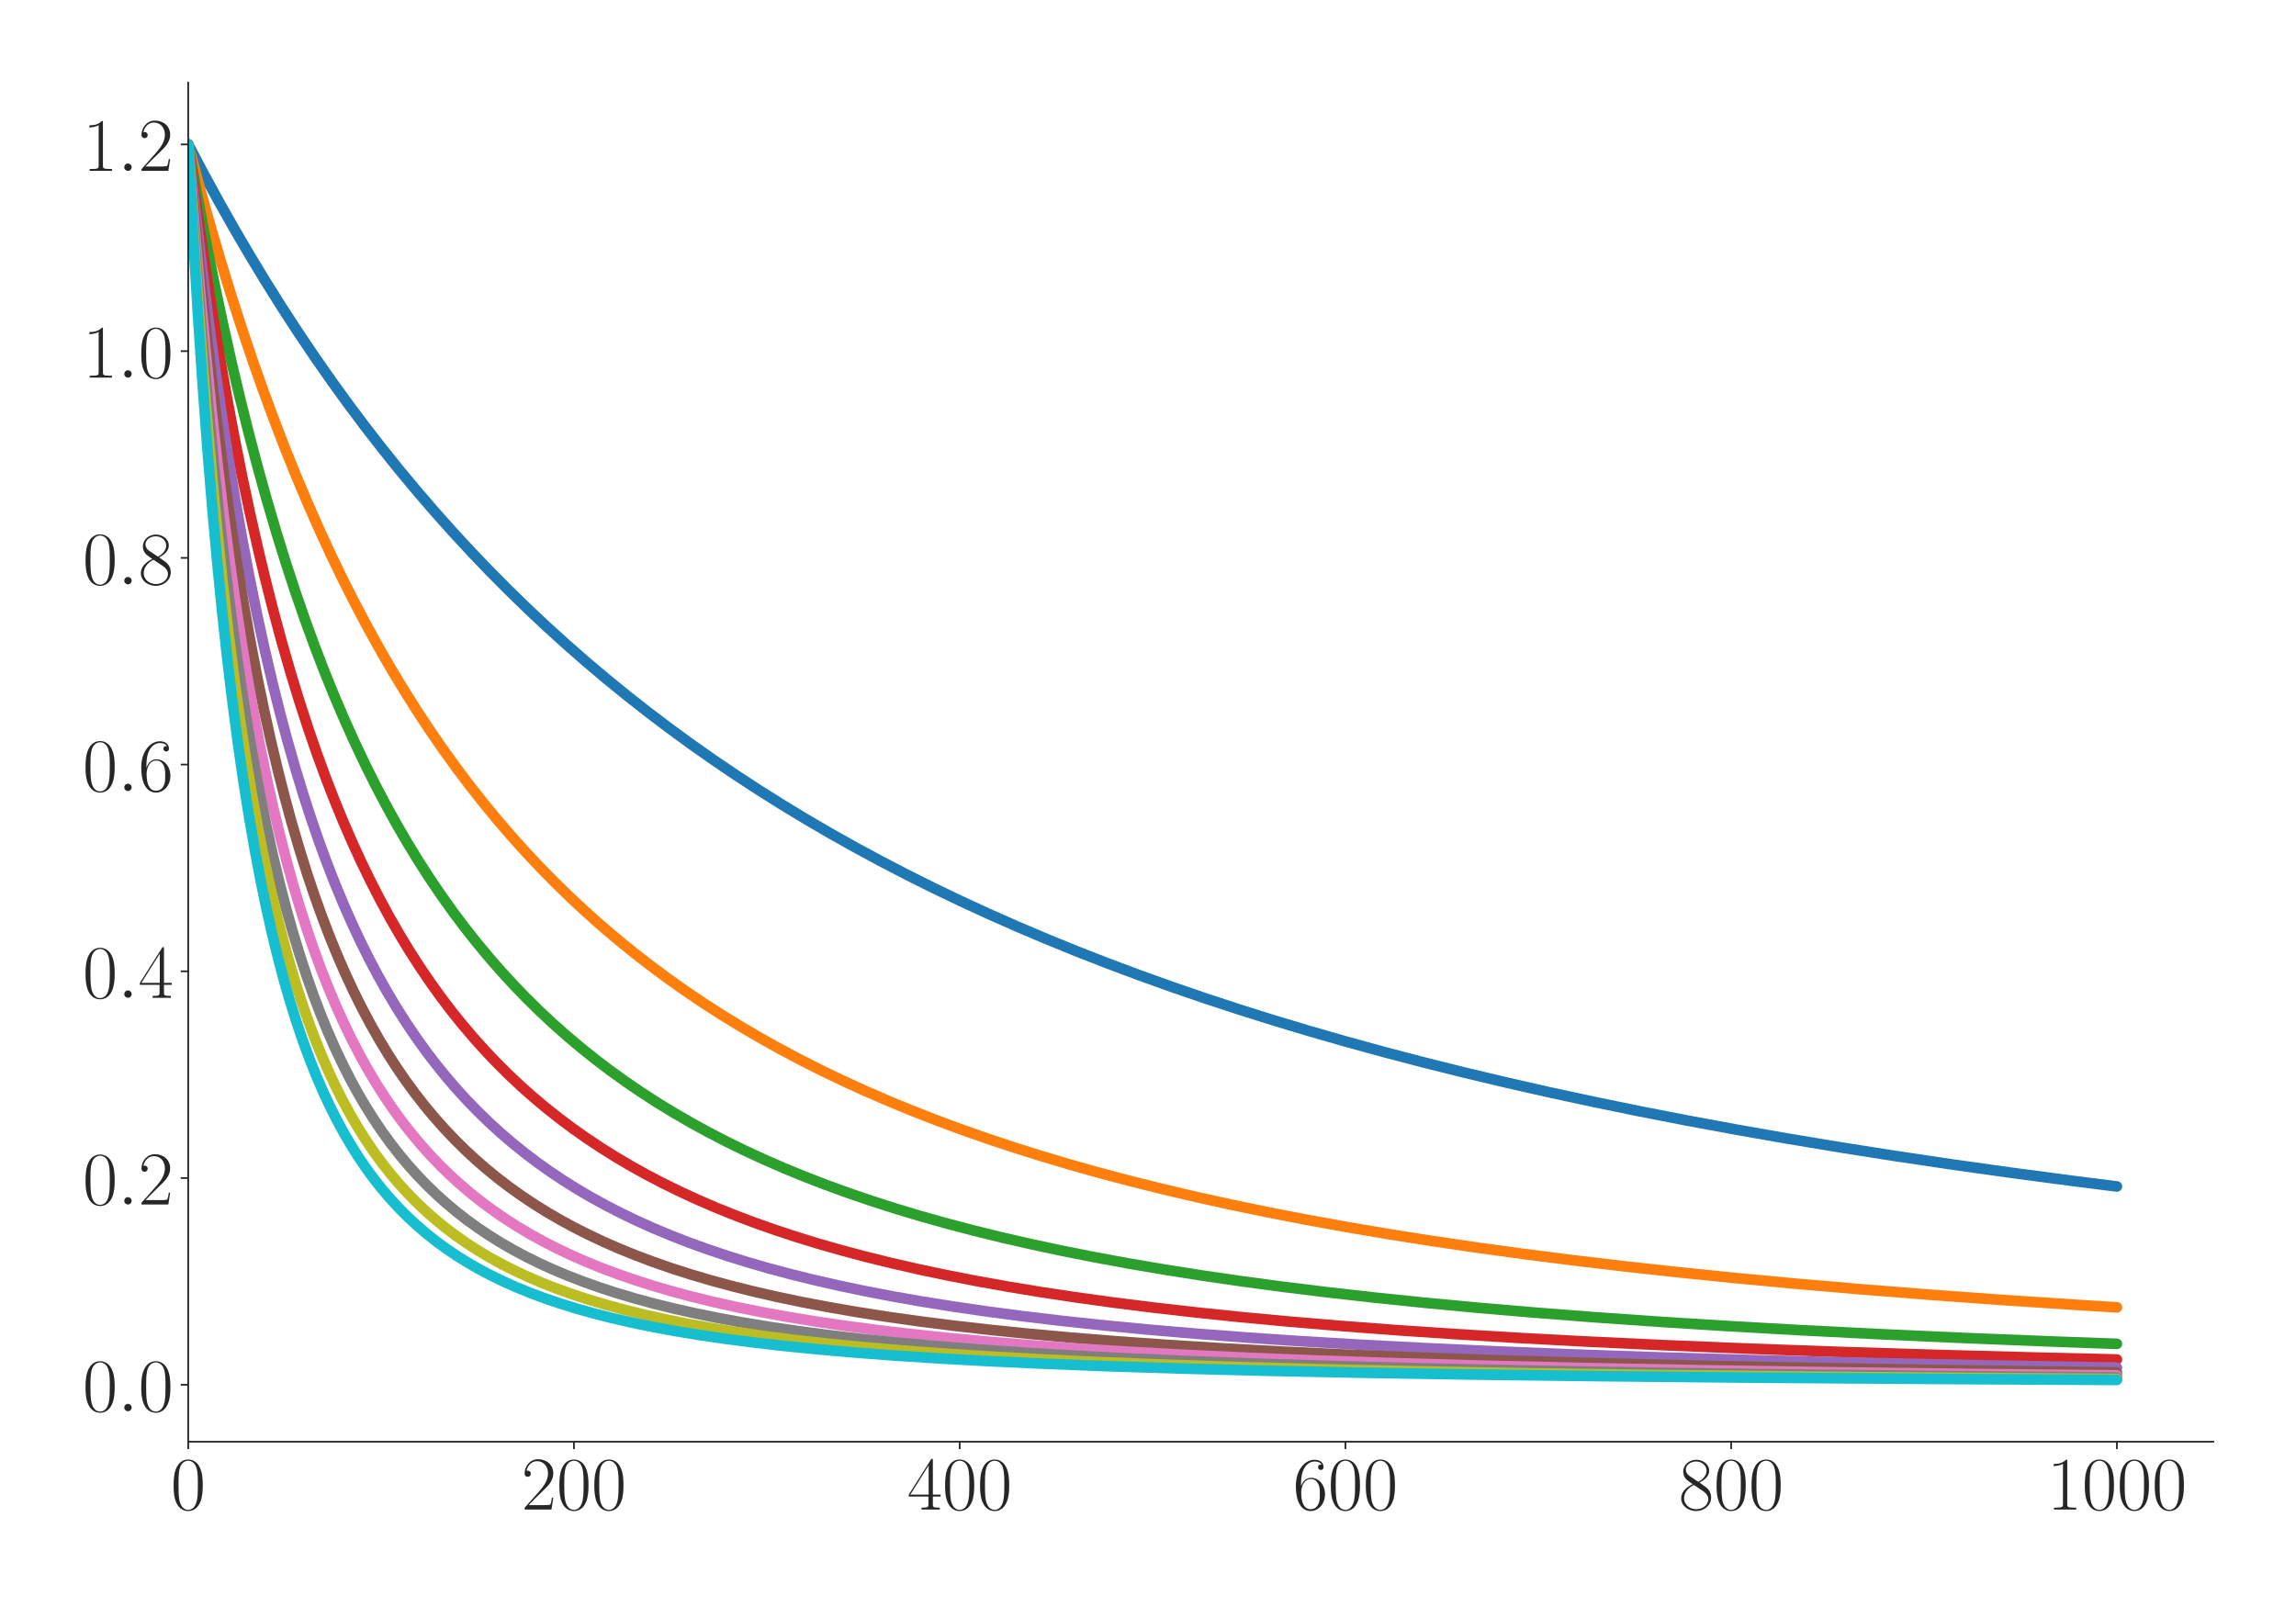
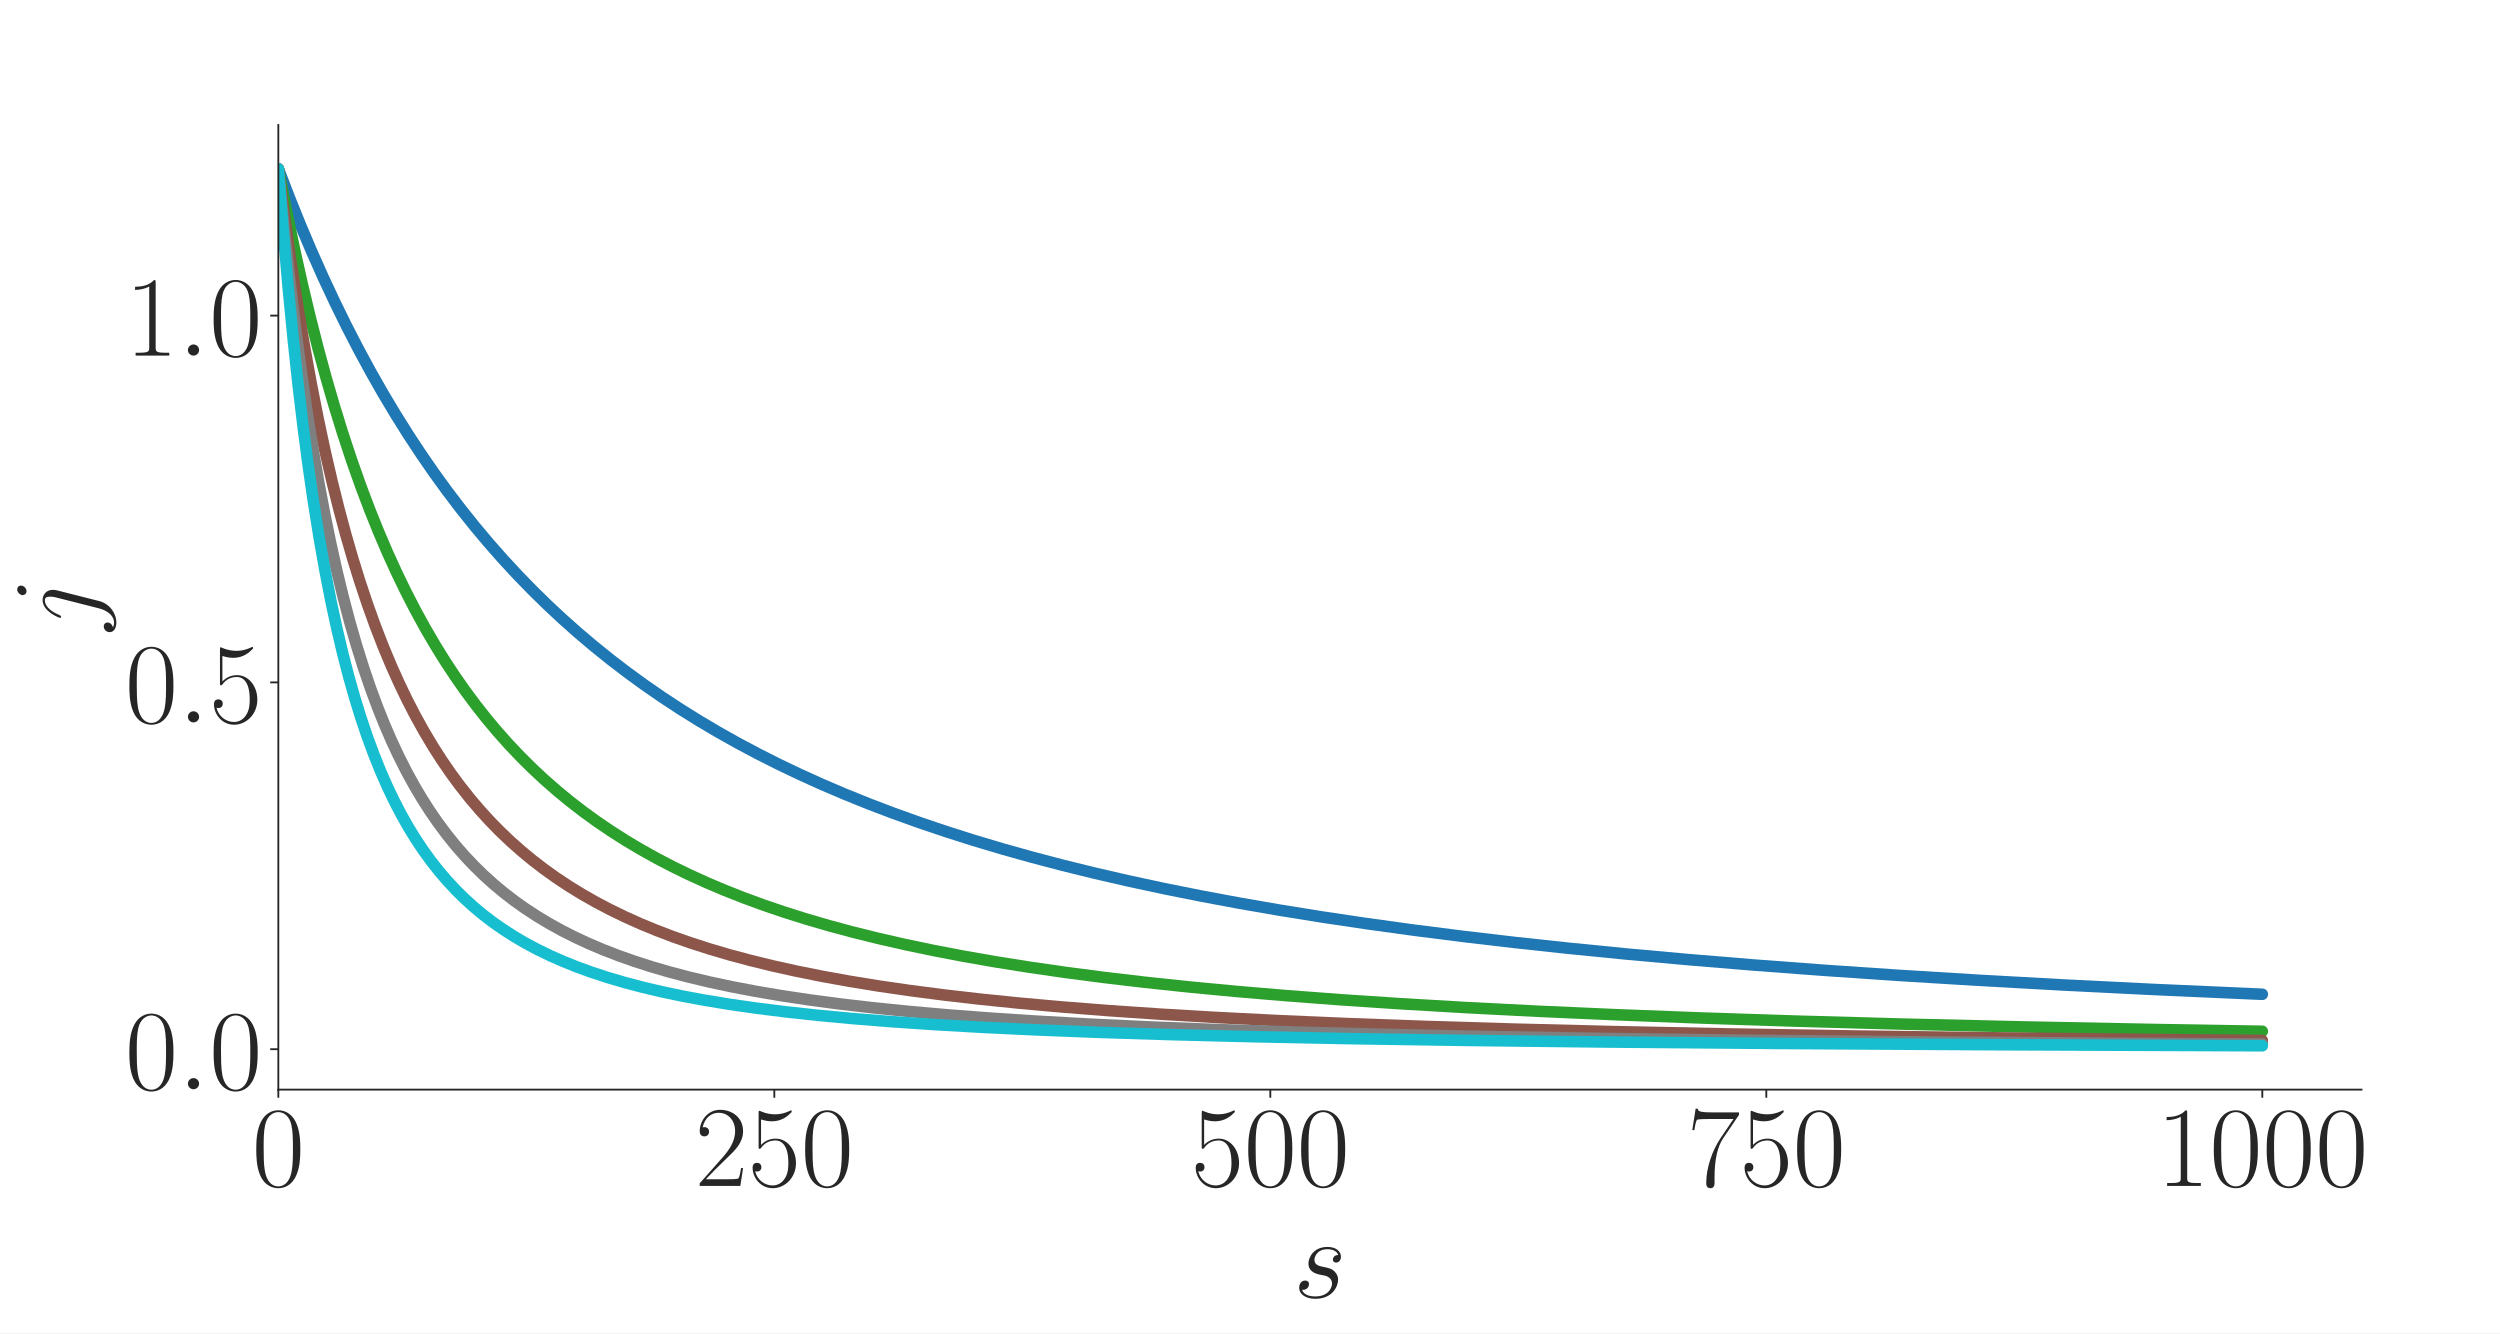
- <svg xmlns="http://www.w3.org/2000/svg" xmlns:xlink="http://www.w3.org/1999/xlink" width="1080pt" height="756pt" viewBox="0 0 1080 756" version="1.1">
+ <svg xmlns="http://www.w3.org/2000/svg" xmlns:xlink="http://www.w3.org/1999/xlink" width="1080pt" height="576pt" viewBox="0 0 1080 576" version="1.1">
  <defs>
    <style type="text/css">*{stroke-linejoin: round; stroke-linecap: butt}</style>
  </defs>
  <g id="figure_1">
    <g id="patch_1">
-       <path d="M 0 756  L 1080 756  L 1080 0  L 0 0  z " style="fill: #ffffff" />
+       <path d="M 0 576  L 1080 576  L 1080 0  L 0 0  z " style="fill: #ffffff" />
    </g>
    <g id="axes_1">
      <g id="patch_2">
-         <path d="M 88.532 678.237  L 1041.12 678.237  L 1041.12 38.88  L 88.532 38.88  z " style="fill: #ffffff" />
+         <path d="M 120.239 470.718  L 1020.167 470.718  L 1020.167 54  L 120.239 54  z " style="fill: #ffffff" />
      </g>
      <g id="matplotlib.axis_1">
        <g id="xtick_1">
          <g id="line2d_1">
            <defs>
-               <path id="m863a21daf6" d="M 0 0  L 0 3.5  " style="stroke: #262626; stroke-width: 0.8" />
+               <path id="m6eb2075831" d="M 0 0  L 0 3.5  " style="stroke: #262626; stroke-width: 0.8" />
            </defs>
            <g>
-               <use xlink:href="#m863a21daf6" x="88.532" y="678.237" style="fill: #262626; stroke: #262626; stroke-width: 0.8" />
+               <use xlink:href="#m6eb2075831" x="120.239" y="470.718" style="fill: #262626; stroke: #262626; stroke-width: 0.8" />
            </g>
          </g>
          <g id="text_1">
-             <g style="fill: #262626" transform="translate(80.30784 710.1439) scale(0.36 -0.36)">
+             <g style="fill: #262626" transform="translate(108.8164 512.3109) scale(0.5 -0.5)">
              <defs>
                <path id="CMR17-30" d="M 2688 2025  C 2688 2416 2682 3080 2413 3591  C 2176 4039 1798 4198 1466 4198  C 1158 4198 768 4058 525 3597  C 269 3118 243 2524 243 2025  C 243 1661 250 1106 448 619  C 723 -39 1216 -128 1466 -128  C 1760 -128 2208 -7 2470 600  C 2662 1042 2688 1559 2688 2025  z M 1466 -26  C 1056 -26 813 325 723 812  C 653 1188 653 1738 653 2096  C 653 2588 653 2997 736 3387  C 858 3929 1216 4096 1466 4096  C 1728 4096 2067 3923 2189 3400  C 2272 3036 2278 2607 2278 2096  C 2278 1680 2278 1169 2202 792  C 2067 95 1690 -26 1466 -26  z " transform="scale(0.015625)" />
              </defs>
              <use xlink:href="#CMR17-30" transform="scale(0.996264)" />
            </g>
          </g>
        </g>
        <g id="xtick_2">
          <g id="line2d_2">
            <g>
-               <use xlink:href="#m863a21daf6" x="269.977" y="678.237" style="fill: #262626; stroke: #262626; stroke-width: 0.8" />
+               <use xlink:href="#m6eb2075831" x="334.508" y="470.718" style="fill: #262626; stroke: #262626; stroke-width: 0.8" />
            </g>
          </g>
          <g id="text_2">
-             <g style="fill: #262626" transform="translate(245.3046 710.1439) scale(0.36 -0.36)">
+             <g style="fill: #262626" transform="translate(300.2397 512.3109) scale(0.5 -0.5)">
              <defs>
                <path id="CMR17-32" d="M 2669 989  L 2554 989  C 2490 536 2438 459 2413 420  C 2381 369 1920 369 1830 369  L 602 369  C 832 619 1280 1072 1824 1597  C 2214 1967 2669 2402 2669 3035  C 2669 3790 2067 4224 1395 4224  C 691 4224 262 3604 262 3030  C 262 2780 448 2748 525 2748  C 589 2748 781 2787 781 3010  C 781 3207 614 3264 525 3264  C 486 3264 448 3258 422 3245  C 544 3790 915 4058 1306 4058  C 1862 4058 2227 3617 2227 3035  C 2227 2479 1901 2000 1536 1584  L 262 146  L 262 0  L 2515 0  L 2669 989  z " transform="scale(0.015625)" />
+                 <path id="CMR17-35" d="M 730 3692  C 794 3666 1056 3584 1325 3584  C 1920 3584 2246 3911 2432 4100  C 2432 4157 2432 4192 2394 4192  C 2387 4192 2374 4192 2323 4163  C 2099 4058 1837 3973 1517 3973  C 1325 3973 1037 3999 723 4139  C 653 4171 640 4171 634 4171  C 602 4171 595 4164 595 4037  L 595 2203  C 595 2089 595 2057 659 2057  C 691 2057 704 2070 736 2114  C 941 2401 1222 2522 1542 2522  C 1766 2522 2246 2382 2246 1289  C 2246 1085 2246 715 2054 421  C 1894 159 1645 25 1370 25  C 947 25 518 320 403 814  C 429 807 480 795 506 795  C 589 795 749 840 749 1038  C 749 1210 627 1280 506 1280  C 358 1280 262 1190 262 1011  C 262 454 704 -128 1382 -128  C 2042 -128 2669 440 2669 1264  C 2669 2030 2170 2624 1549 2624  C 1222 2624 947 2503 730 2274  L 730 3692  z " transform="scale(0.015625)" />
              </defs>
              <use xlink:href="#CMR17-32" transform="scale(0.996264)" />
-               <use xlink:href="#CMR17-30" transform="translate(45.69048 0) scale(0.996264)" />
+               <use xlink:href="#CMR17-35" transform="translate(45.69048 0) scale(0.996264)" />
              <use xlink:href="#CMR17-30" transform="translate(91.38095 0) scale(0.996264)" />
            </g>
          </g>
        </g>
        <g id="xtick_3">
          <g id="line2d_3">
            <g>
-               <use xlink:href="#m863a21daf6" x="451.423" y="678.237" style="fill: #262626; stroke: #262626; stroke-width: 0.8" />
+               <use xlink:href="#m6eb2075831" x="548.776" y="470.718" style="fill: #262626; stroke: #262626; stroke-width: 0.8" />
            </g>
          </g>
          <g id="text_3">
-             <g style="fill: #262626" transform="translate(426.7499 710.1439) scale(0.36 -0.36)">
-               <defs>
-                 <path id="CMR17-34" d="M 2150 4122  C 2150 4256 2144 4256 2029 4256  L 128 1254  L 128 1088  L 1779 1088  L 1779 457  C 1779 224 1766 160 1318 160  L 1197 160  L 1197 0  C 1402 0 1747 0 1965 0  C 2182 0 2528 0 2733 0  L 2733 160  L 2611 160  C 2163 160 2150 224 2150 457  L 2150 1088  L 2803 1088  L 2803 1254  L 2150 1254  L 2150 4122  z M 1798 3703  L 1798 1254  L 256 1254  L 1798 3703  z " transform="scale(0.015625)" />
-               </defs>
-               <use xlink:href="#CMR17-34" transform="scale(0.996264)" />
+             <g style="fill: #262626" transform="translate(514.5082 512.3109) scale(0.5 -0.5)">
+               <use xlink:href="#CMR17-35" transform="scale(0.996264)" />
              <use xlink:href="#CMR17-30" transform="translate(45.69048 0) scale(0.996264)" />
              <use xlink:href="#CMR17-30" transform="translate(91.38095 0) scale(0.996264)" />
            </g>
          </g>
        </g>
        <g id="xtick_4">
          <g id="line2d_4">
            <g>
-               <use xlink:href="#m863a21daf6" x="632.868" y="678.237" style="fill: #262626; stroke: #262626; stroke-width: 0.8" />
+               <use xlink:href="#m6eb2075831" x="763.044" y="470.718" style="fill: #262626; stroke: #262626; stroke-width: 0.8" />
            </g>
          </g>
          <g id="text_4">
-             <g style="fill: #262626" transform="translate(608.1952 710.1439) scale(0.36 -0.36)">
+             <g style="fill: #262626" transform="translate(728.7766 512.3109) scale(0.5 -0.5)">
              <defs>
-                 <path id="CMR17-36" d="M 678 2176  C 678 3690 1395 4032 1811 4032  C 1946 4032 2272 4009 2400 3776  C 2298 3776 2106 3776 2106 3553  C 2106 3381 2246 3323 2336 3323  C 2394 3323 2566 3348 2566 3560  C 2566 3954 2246 4179 1805 4179  C 1043 4179 243 3390 243 1984  C 243 253 966 -128 1478 -128  C 2099 -128 2688 427 2688 1283  C 2688 2081 2170 2662 1517 2662  C 1126 2662 838 2407 678 1960  L 678 2176  z M 1478 25  C 691 25 691 1200 691 1436  C 691 1896 909 2560 1504 2560  C 1613 2560 1926 2560 2138 2120  C 2253 1870 2253 1609 2253 1289  C 2253 944 2253 690 2118 434  C 1978 171 1773 25 1478 25  z " transform="scale(0.015625)" />
+                 <path id="CMR17-37" d="M 2886 3941  L 2886 4081  L 1382 4081  C 634 4081 621 4165 595 4288  L 480 4288  L 294 3094  L 410 3094  C 429 3215 474 3540 550 3661  C 589 3712 1062 3712 1171 3712  L 2579 3712  L 1869 2661  C 1395 1954 1069 999 1069 165  C 1069 89 1069 -128 1299 -128  C 1530 -128 1530 89 1530 171  L 1530 465  C 1530 1508 1709 2196 2003 2636  L 2886 3941  z " transform="scale(0.015625)" />
              </defs>
-               <use xlink:href="#CMR17-36" transform="scale(0.996264)" />
-               <use xlink:href="#CMR17-30" transform="translate(45.69048 0) scale(0.996264)" />
+               <use xlink:href="#CMR17-37" transform="scale(0.996264)" />
+               <use xlink:href="#CMR17-35" transform="translate(45.69048 0) scale(0.996264)" />
              <use xlink:href="#CMR17-30" transform="translate(91.38095 0) scale(0.996264)" />
            </g>
          </g>
        </g>
        <g id="xtick_5">
          <g id="line2d_5">
            <g>
-               <use xlink:href="#m863a21daf6" x="814.313" y="678.237" style="fill: #262626; stroke: #262626; stroke-width: 0.8" />
+               <use xlink:href="#m6eb2075831" x="977.313" y="470.718" style="fill: #262626; stroke: #262626; stroke-width: 0.8" />
            </g>
          </g>
          <g id="text_5">
-             <g style="fill: #262626" transform="translate(789.6405 710.1439) scale(0.36 -0.36)">
-               <defs>
-                 <path id="CMR17-38" d="M 1741 2264  C 2144 2467 2554 2773 2554 3263  C 2554 3841 1990 4179 1472 4179  C 890 4179 378 3759 378 3180  C 378 3021 416 2747 666 2505  C 730 2442 998 2251 1171 2130  C 883 1983 211 1634 211 934  C 211 279 838 -128 1459 -128  C 2144 -128 2720 362 2720 1010  C 2720 1590 2330 1857 2074 2029  L 1741 2264  z M 902 2822  C 851 2854 595 3051 595 3351  C 595 3739 998 4032 1459 4032  C 1965 4032 2336 3676 2336 3262  C 2336 2669 1670 2331 1638 2331  C 1632 2331 1626 2331 1574 2370  L 902 2822  z M 2080 1519  C 2176 1449 2483 1240 2483 851  C 2483 381 2010 25 1472 25  C 890 25 448 438 448 940  C 448 1443 838 1862 1280 2060  L 2080 1519  z " transform="scale(0.015625)" />
-               </defs>
-               <use xlink:href="#CMR17-38" transform="scale(0.996264)" />
-               <use xlink:href="#CMR17-30" transform="translate(45.69048 0) scale(0.996264)" />
-               <use xlink:href="#CMR17-30" transform="translate(91.38095 0) scale(0.996264)" />
-             </g>
-           </g>
-         </g>
-         <g id="xtick_6">
-           <g id="line2d_6">
-             <g>
-               <use xlink:href="#m863a21daf6" x="995.759" y="678.237" style="fill: #262626; stroke: #262626; stroke-width: 0.8" />
-             </g>
-           </g>
-           <g id="text_6">
-             <g style="fill: #262626" transform="translate(962.8615 710.1439) scale(0.36 -0.36)">
+             <g style="fill: #262626" transform="translate(931.6225 512.3109) scale(0.5 -0.5)">
              <defs>
                <path id="CMR17-31" d="M 1702 4058  C 1702 4192 1696 4192 1606 4192  C 1357 3916 979 3827 621 3827  C 602 3827 570 3827 563 3808  C 557 3795 557 3782 557 3648  C 755 3648 1088 3686 1344 3839  L 1344 461  C 1344 236 1331 160 781 160  L 589 160  L 589 0  C 896 0 1216 0 1523 0  C 1830 0 2150 0 2458 0  L 2458 160  L 2266 160  C 1715 160 1702 230 1702 458  L 1702 4058  z " transform="scale(0.015625)" />
              </defs>
              <use xlink:href="#CMR17-31" transform="scale(0.996264)" />
              <use xlink:href="#CMR17-30" transform="translate(45.69048 0) scale(0.996264)" />
              <use xlink:href="#CMR17-30" transform="translate(91.38095 0) scale(0.996264)" />
              <use xlink:href="#CMR17-30" transform="translate(137.0714 0) scale(0.996264)" />
            </g>
          </g>
        </g>
+         <g id="text_6">
+           <g style="fill: #262626" transform="translate(558.7154 560.5925) scale(0.5 -0.5)">
+             <defs>
+               <path id="CMMI12-73" d="M 1459 1280  C 1568 1261 1741 1223 1779 1216  C 1862 1192 2150 1090 2150 783  C 2150 586 1971 70 1229 70  C 1094 70 614 70 486 436  C 742 404 870 603 870 745  C 870 880 781 950 653 950  C 512 950 326 841 326 552  C 326 173 710 -64 1222 -64  C 2195 -64 2483 651 2483 984  C 2483 1079 2483 1258 2278 1462  C 2118 1616 1965 1648 1619 1718  C 1446 1756 1171 1814 1171 2101  C 1171 2229 1286 2689 1894 2689  C 2163 2689 2426 2589 2490 2368  C 2208 2368 2195 2125 2195 2119  C 2195 1984 2317 1946 2374 1946  C 2464 1946 2643 2015 2643 2281  C 2643 2545 2400 2816 1901 2816  C 1062 2816 838 2160 838 1899  C 838 1414 1312 1312 1459 1280  z " transform="scale(0.015625)" />
+             </defs>
+             <use xlink:href="#CMMI12-73" transform="scale(0.996264)" />
+           </g>
+         </g>
      </g>
      <g id="matplotlib.axis_2">
        <g id="ytick_1">
-           <g id="line2d_7">
+           <g id="line2d_6">
            <defs>
-               <path id="m966cec9e26" d="M 0 0  L -3.5 0  " style="stroke: #262626; stroke-width: 0.8" />
+               <path id="mc25efc13a9" d="M 0 0  L -3.5 0  " style="stroke: #262626; stroke-width: 0.8" />
            </defs>
            <g>
-               <use xlink:href="#m966cec9e26" x="88.532" y="651.446" style="fill: #262626; stroke: #262626; stroke-width: 0.8" />
+               <use xlink:href="#mc25efc13a9" x="120.239" y="453.256" style="fill: #262626; stroke: #262626; stroke-width: 0.8" />
            </g>
          </g>
          <g id="text_7">
-             <g style="fill: #262626" transform="translate(38.88 663.8993) scale(0.36 -0.36)">
+             <g style="fill: #262626" transform="translate(54 470.5527) scale(0.5 -0.5)">
              <defs>
                <path id="CMMI12-3a" d="M 1178 307  C 1178 492 1024 619 870 619  C 685 619 557 466 557 313  C 557 128 710 0 864 0  C 1050 0 1178 153 1178 307  z " transform="scale(0.015625)" />
              </defs>
              <use xlink:href="#CMR17-30" transform="scale(0.996264)" />
              <use xlink:href="#CMMI12-3a" transform="translate(45.69048 0) scale(0.996264)" />
              <use xlink:href="#CMR17-30" transform="translate(72.78765 0) scale(0.996264)" />
            </g>
          </g>
        </g>
        <g id="ytick_2">
-           <g id="line2d_8">
+           <g id="line2d_7">
            <g>
-               <use xlink:href="#m966cec9e26" x="88.532" y="554.195" style="fill: #262626; stroke: #262626; stroke-width: 0.8" />
+               <use xlink:href="#mc25efc13a9" x="120.239" y="294.792" style="fill: #262626; stroke: #262626; stroke-width: 0.8" />
            </g>
          </g>
          <g id="text_8">
-             <g style="fill: #262626" transform="translate(38.88 566.6486) scale(0.36 -0.36)">
+             <g style="fill: #262626" transform="translate(54 312.0883) scale(0.5 -0.5)">
              <use xlink:href="#CMR17-30" transform="scale(0.996264)" />
              <use xlink:href="#CMMI12-3a" transform="translate(45.69048 0) scale(0.996264)" />
-               <use xlink:href="#CMR17-32" transform="translate(72.78765 0) scale(0.996264)" />
+               <use xlink:href="#CMR17-35" transform="translate(72.78765 0) scale(0.996264)" />
            </g>
          </g>
        </g>
        <g id="ytick_3">
-           <g id="line2d_9">
+           <g id="line2d_8">
            <g>
-               <use xlink:href="#m966cec9e26" x="88.532" y="456.945" style="fill: #262626; stroke: #262626; stroke-width: 0.8" />
+               <use xlink:href="#mc25efc13a9" x="120.239" y="136.328" style="fill: #262626; stroke: #262626; stroke-width: 0.8" />
            </g>
          </g>
          <g id="text_9">
-             <g style="fill: #262626" transform="translate(38.88 469.3979) scale(0.36 -0.36)">
-               <use xlink:href="#CMR17-30" transform="scale(0.996264)" />
-               <use xlink:href="#CMMI12-3a" transform="translate(45.69048 0) scale(0.996264)" />
-               <use xlink:href="#CMR17-34" transform="translate(72.78765 0) scale(0.996264)" />
-             </g>
-           </g>
-         </g>
-         <g id="ytick_4">
-           <g id="line2d_10">
-             <g>
-               <use xlink:href="#m966cec9e26" x="88.532" y="359.694" style="fill: #262626; stroke: #262626; stroke-width: 0.8" />
-             </g>
-           </g>
-           <g id="text_10">
-             <g style="fill: #262626" transform="translate(38.88 372.1471) scale(0.36 -0.36)">
-               <use xlink:href="#CMR17-30" transform="scale(0.996264)" />
-               <use xlink:href="#CMMI12-3a" transform="translate(45.69048 0) scale(0.996264)" />
-               <use xlink:href="#CMR17-36" transform="translate(72.78765 0) scale(0.996264)" />
-             </g>
-           </g>
-         </g>
-         <g id="ytick_5">
-           <g id="line2d_11">
-             <g>
-               <use xlink:href="#m966cec9e26" x="88.532" y="262.443" style="fill: #262626; stroke: #262626; stroke-width: 0.8" />
-             </g>
-           </g>
-           <g id="text_11">
-             <g style="fill: #262626" transform="translate(38.88 274.8964) scale(0.36 -0.36)">
-               <use xlink:href="#CMR17-30" transform="scale(0.996264)" />
-               <use xlink:href="#CMMI12-3a" transform="translate(45.69048 0) scale(0.996264)" />
-               <use xlink:href="#CMR17-38" transform="translate(72.78765 0) scale(0.996264)" />
-             </g>
-           </g>
-         </g>
-         <g id="ytick_6">
-           <g id="line2d_12">
-             <g>
-               <use xlink:href="#m966cec9e26" x="88.532" y="165.192" style="fill: #262626; stroke: #262626; stroke-width: 0.8" />
-             </g>
-           </g>
-           <g id="text_12">
-             <g style="fill: #262626" transform="translate(38.88 177.6457) scale(0.36 -0.36)">
+             <g style="fill: #262626" transform="translate(54 153.6238) scale(0.5 -0.5)">
              <use xlink:href="#CMR17-31" transform="scale(0.996264)" />
              <use xlink:href="#CMMI12-3a" transform="translate(45.69048 0) scale(0.996264)" />
              <use xlink:href="#CMR17-30" transform="translate(72.78765 0) scale(0.996264)" />
            </g>
          </g>
        </g>
-         <g id="ytick_7">
-           <g id="line2d_13">
-             <g>
-               <use xlink:href="#m966cec9e26" x="88.532" y="67.942" style="fill: #262626; stroke: #262626; stroke-width: 0.8" />
-             </g>
-           </g>
-           <g id="text_13">
-             <g style="fill: #262626" transform="translate(38.88 80.39499) scale(0.36 -0.36)">
-               <use xlink:href="#CMR17-31" transform="scale(0.996264)" />
-               <use xlink:href="#CMMI12-3a" transform="translate(45.69048 0) scale(0.996264)" />
-               <use xlink:href="#CMR17-32" transform="translate(72.78765 0) scale(0.996264)" />
-             </g>
+         <g id="text_10">
+           <g style="fill: #262626" transform="translate(40.31092 272.4486) rotate(-90) scale(0.5 -0.5)">
+             <defs>
+               <path id="CMMI12-6a" d="M 2240 2028  C 2266 2131 2266 2219 2266 2245  C 2266 2613 1990 2816 1702 2816  C 1056 2816 710 1889 710 1845  C 710 1813 736 1788 774 1788  C 826 1788 832 1813 864 1876  C 1120 2492 1440 2689 1683 2689  C 1818 2689 1888 2618 1888 2397  C 1888 2245 1869 2181 1843 2067  L 1235 -327  C 1114 -796 813 -1152 461 -1152  C 435 -1152 301 -1152 179 -1088  C 333 -1056 454 -936 454 -784  C 454 -682 378 -580 237 -580  C 70 -580 -83 -720 -83 -911  C -83 -1171 198 -1280 461 -1280  C 902 -1280 1485 -956 1645 -320  L 2240 2028  z M 2502 4013  C 2502 4173 2368 4224 2291 4224  C 2118 4224 1971 4058 1971 3917  C 1971 3822 2048 3707 2189 3707  C 2336 3707 2502 3847 2502 4013  z " transform="scale(0.015625)" />
+             </defs>
+             <use xlink:href="#CMMI12-6a" transform="scale(0.996264)" />
          </g>
        </g>
      </g>
-       <g id="line2d_14">
-         <path d="M 88.532 67.942  L 95.79 81.713  L 103.048 95.002  L 110.306 107.831  L 117.563 120.222  L 124.821 132.194  L 132.533 144.475  L 140.244 156.326  L 147.955 167.766  L 155.667 178.814  L 163.378 189.487  L 171.543 200.399  L 179.708 210.929  L 187.873 221.094  L 196.038 230.911  L 204.204 240.396  L 212.822 250.064  L 221.441 259.395  L 230.059 268.403  L 239.132 277.555  L 248.204 286.382  L 257.276 294.901  L 266.349 303.124  L 275.874 311.456  L 285.4 319.493  L 294.926 327.248  L 304.906 335.084  L 314.885 342.64  L 325.318 350.253  L 335.751 357.588  L 346.184 364.658  L 357.071 371.766  L 367.958 378.614  L 379.298 385.483  L 390.639 392.096  L 402.433 398.715  L 414.226 405.083  L 426.474 411.445  L 439.175 417.786  L 451.876 423.879  L 465.031 429.941  L 478.64 435.961  L 492.248 441.739  L 506.31 447.469  L 520.826 453.14  L 535.795 458.745  L 551.218 464.274  L 566.641 469.569  L 582.517 474.788  L 598.847 479.926  L 615.631 484.976  L 632.868 489.933  L 651.013 494.916  L 669.611 499.789  L 688.662 504.547  L 708.168 509.191  L 728.58 513.819  L 749.447 518.32  L 771.22 522.785  L 793.447 527.115  L 816.581 531.394  L 840.623 535.611  L 865.572 539.756  L 891.428 543.822  L 918.191 547.801  L 945.861 551.687  L 974.439 555.475  L 995.759 558.162  L 995.759 558.162  " clip-path="url(#p7daba375c8)" style="fill: none; stroke: #1f77b4; stroke-width: 5; stroke-linecap: round" />
+       <g id="line2d_9">
+         <path d="M 120.239 72.942  L 124.953 85.215  L 129.667 96.903  L 134.381 108.043  L 139.523 119.609  L 144.666 130.604  L 149.808 141.063  L 154.951 151.022  L 160.093 160.511  L 165.235 169.56  L 170.806 178.898  L 176.377 187.781  L 181.948 196.24  L 187.519 204.301  L 193.09 211.988  L 199.09 219.874  L 205.089 227.38  L 211.089 234.53  L 217.088 241.345  L 223.516 248.299  L 229.945 254.916  L 236.373 261.218  L 242.801 267.224  L 249.657 273.325  L 256.514 279.13  L 263.799 284.995  L 271.084 290.569  L 278.369 295.871  L 286.083 301.206  L 293.797 306.275  L 301.939 311.355  L 310.081 316.176  L 318.652 320.99  L 327.222 325.554  L 336.222 330.097  L 345.65 334.601  L 355.077 338.863  L 364.934 343.077  L 375.219 347.231  L 385.932 351.312  L 397.074 355.312  L 408.644 359.222  L 420.643 363.034  L 433.071 366.743  L 445.927 370.344  L 459.212 373.834  L 472.925 377.21  L 487.495 380.567  L 502.494 383.795  L 518.35 386.979  L 535.063 390.105  L 552.633 393.157  L 571.06 396.127  L 590.344 399.005  L 610.485 401.785  L 631.912 404.514  L 654.196 407.129  L 677.766 409.671  L 703.049 412.172  L 729.619 414.574  L 757.902 416.908  L 787.9 419.159  L 820.04 421.346  L 854.323 423.455  L 891.177 425.498  L 930.602 427.458  L 973.456 429.363  L 977.313 429.524  L 977.313 429.524  " clip-path="url(#p4fc930bee6)" style="fill: none; stroke: #1f77b4; stroke-width: 5; stroke-linecap: round" />
      </g>
-       <g id="line2d_15">
-         <path d="M 88.532 67.942  L 93.522 86.772  L 98.512 104.705  L 103.501 121.796  L 108.491 138.098  L 113.481 153.658  L 118.471 168.52  L 123.46 182.727  L 128.45 196.315  L 133.893 210.475  L 139.337 223.984  L 144.78 236.881  L 150.224 249.203  L 155.667 260.983  L 161.11 272.253  L 166.554 283.041  L 172.451 294.217  L 178.348 304.892  L 184.245 315.095  L 190.142 324.853  L 196.038 334.193  L 201.935 343.138  L 208.286 352.354  L 214.637 361.162  L 220.987 369.587  L 227.338 377.65  L 233.688 385.372  L 240.493 393.289  L 247.297 400.857  L 254.101 408.097  L 260.905 415.027  L 268.163 422.098  L 275.421 428.856  L 282.679 435.32  L 290.39 441.884  L 298.101 448.154  L 305.813 454.146  L 313.978 460.206  L 322.143 465.991  L 330.762 471.817  L 339.38 477.372  L 348.453 482.946  L 357.525 488.257  L 367.051 493.567  L 376.577 498.622  L 386.556 503.662  L 396.536 508.456  L 406.969 513.223  L 417.855 517.947  L 428.742 522.433  L 440.082 526.87  L 451.876 531.246  L 464.124 535.55  L 476.825 539.774  L 489.98 543.91  L 503.588 547.951  L 517.65 551.892  L 532.166 555.729  L 547.135 559.458  L 563.012 563.179  L 579.342 566.776  L 596.579 570.34  L 614.27 573.768  L 632.868 577.143  L 652.373 580.451  L 672.786 583.682  L 694.106 586.827  L 716.333 589.878  L 739.467 592.829  L 763.962 595.729  L 789.818 598.562  L 817.035 601.317  L 845.613 603.985  L 876.005 606.594  L 908.211 609.132  L 942.232 611.585  L 978.068 613.945  L 995.759 615.034  L 995.759 615.034  " clip-path="url(#p7daba375c8)" style="fill: none; stroke: #ff7f0e; stroke-width: 5; stroke-linecap: round" />
+       <g id="line2d_10">
+         <path d="M 120.239 72.942  L 123.667 90.636  L 127.096 107.122  L 130.524 122.507  L 133.952 136.888  L 137.381 150.349  L 140.809 162.969  L 144.237 174.814  L 148.094 187.293  L 151.951 198.951  L 155.808 209.857  L 159.664 220.076  L 163.521 229.664  L 167.378 238.672  L 171.235 247.146  L 175.092 255.127  L 179.377 263.462  L 183.663 271.282  L 187.948 278.628  L 192.233 285.537  L 196.519 292.044  L 200.804 298.179  L 205.518 304.532  L 210.232 310.501  L 214.946 316.118  L 219.66 321.41  L 224.802 326.84  L 229.945 331.941  L 235.087 336.74  L 240.658 341.624  L 246.229 346.207  L 251.8 350.513  L 257.799 354.865  L 263.799 358.947  L 270.227 363.045  L 276.655 366.881  L 283.512 370.709  L 290.368 374.288  L 297.653 377.841  L 305.367 381.348  L 313.081 384.616  L 321.223 387.829  L 329.794 390.973  L 338.793 394.037  L 348.221 397.01  L 358.077 399.885  L 368.362 402.656  L 379.504 405.421  L 391.074 408.06  L 403.502 410.657  L 416.358 413.116  L 430.071 415.51  L 444.642 417.827  L 460.069 420.055  L 476.782 422.24  L 494.352 424.311  L 513.207 426.312  L 533.777 428.267  L 555.633 430.119  L 579.631 431.926  L 605.343 433.636  L 633.626 435.29  L 664.481 436.867  L 698.335 438.369  L 735.618 439.796  L 776.758 441.145  L 822.611 442.423  L 874.036 443.629  L 931.888 444.76  L 977.313 445.514  L 977.313 445.514  " clip-path="url(#p4fc930bee6)" style="fill: none; stroke: #2ca02c; stroke-width: 5; stroke-linecap: round" />
      </g>
-       <g id="line2d_16">
-         <path d="M 88.532 67.942  L 92.615 90.949  L 96.697 112.621  L 100.78 133.059  L 104.862 152.354  L 108.945 170.591  L 113.027 187.845  L 117.11 204.186  L 121.192 219.677  L 125.275 234.376  L 129.811 249.845  L 134.347 264.467  L 138.883 278.305  L 143.419 291.413  L 147.955 303.842  L 152.492 315.637  L 157.028 326.842  L 161.564 337.494  L 166.554 348.617  L 171.543 359.159  L 176.533 369.159  L 181.523 378.654  L 186.513 387.678  L 191.502 396.261  L 196.492 404.431  L 201.935 412.904  L 207.379 420.949  L 212.822 428.593  L 218.266 435.862  L 223.709 442.782  L 229.606 449.908  L 235.503 456.675  L 241.4 463.107  L 247.297 469.226  L 253.647 475.487  L 259.998 481.43  L 266.349 487.078  L 273.153 492.822  L 279.957 498.27  L 286.761 503.442  L 294.019 508.675  L 301.277 513.635  L 308.988 518.627  L 316.7 523.352  L 324.865 528.086  L 333.03 532.562  L 341.648 537.027  L 350.267 541.245  L 359.339 545.438  L 368.865 549.588  L 378.391 553.499  L 388.371 557.359  L 398.804 561.156  L 409.69 564.877  L 421.031 568.515  L 432.825 572.059  L 445.072 575.505  L 457.773 578.847  L 470.928 582.08  L 484.99 585.304  L 499.506 588.401  L 514.929 591.459  L 530.805 594.38  L 547.589 597.242  L 565.28 600.032  L 583.878 602.739  L 603.383 605.354  L 624.249 607.925  L 646.476 610.435  L 670.064 612.867  L 695.013 615.212  L 721.323 617.46  L 749.447 619.64  L 779.839 621.767  L 812.045 623.797  L 846.974 625.771  L 884.623 627.672  L 924.995 629.484  L 968.995 631.233  L 995.759 632.197  L 995.759 632.197  " clip-path="url(#p7daba375c8)" style="fill: none; stroke: #2ca02c; stroke-width: 5; stroke-linecap: round" />
+       <g id="line2d_11">
+         <path d="M 120.239 72.942  L 122.81 92.803  L 125.382 111.146  L 128.381 130.826  L 131.381 148.852  L 134.381 165.405  L 137.381 180.641  L 140.38 194.697  L 143.38 207.691  L 146.38 219.728  L 149.38 230.9  L 152.379 241.288  L 155.379 250.963  L 158.807 261.23  L 162.236 270.733  L 165.664 279.547  L 169.092 287.736  L 172.521 295.359  L 175.949 302.467  L 179.377 309.105  L 183.234 316.061  L 187.091 322.524  L 190.948 328.541  L 194.804 334.152  L 198.661 339.391  L 202.947 344.817  L 207.232 349.864  L 211.517 354.566  L 215.803 358.954  L 220.517 363.451  L 225.231 367.634  L 229.945 371.53  L 235.087 375.485  L 240.229 379.159  L 245.8 382.853  L 251.371 386.277  L 257.371 389.692  L 263.37 392.853  L 269.798 395.984  L 276.655 399.063  L 283.512 401.899  L 290.797 404.676  L 298.51 407.377  L 306.653 409.991  L 315.223 412.509  L 324.223 414.922  L 334.079 417.327  L 344.364 419.603  L 355.506 421.833  L 367.076 423.922  L 379.504 425.942  L 392.789 427.878  L 407.359 429.774  L 423.215 431.606  L 440.356 433.355  L 458.783 435.009  L 478.924 436.591  L 501.208 438.113  L 525.635 439.554  L 552.633 440.919  L 582.63 442.21  L 616.056 443.423  L 653.768 444.566  L 696.621 445.639  L 745.903 446.644  L 802.898 447.576  L 869.322 448.434  L 947.744 449.218  L 977.313 449.465  L 977.313 449.465  " clip-path="url(#p4fc930bee6)" style="fill: none; stroke: #8c564b; stroke-width: 5; stroke-linecap: round" />
      </g>
-       <g id="line2d_17">
-         <path d="M 88.532 67.942  L 92.161 95.09  L 95.79 120.384  L 99.419 143.989  L 103.048 166.052  L 106.677 186.706  L 110.306 206.067  L 113.934 224.241  L 117.563 241.324  L 121.192 257.402  L 124.821 272.551  L 128.45 286.842  L 132.533 301.972  L 136.615 316.179  L 140.698 329.536  L 144.78 342.11  L 148.863 353.96  L 152.945 365.142  L 157.028 375.704  L 161.11 385.691  L 165.193 395.145  L 169.729 405.07  L 174.265 414.428  L 178.801 423.263  L 183.337 431.612  L 187.873 439.511  L 192.41 446.991  L 197.399 454.77  L 202.389 462.114  L 207.379 469.053  L 212.369 475.618  L 217.358 481.834  L 222.802 488.246  L 228.245 494.301  L 233.688 500.025  L 239.132 505.442  L 245.029 510.988  L 250.926 516.224  L 256.823 521.172  L 263.173 526.203  L 269.524 530.948  L 275.874 535.428  L 282.679 539.956  L 289.483 544.224  L 296.741 548.512  L 303.998 552.548  L 311.71 556.581  L 319.875 560.587  L 328.04 564.346  L 336.659 568.065  L 345.731 571.728  L 354.803 575.155  L 364.329 578.521  L 374.308 581.814  L 384.742 585.023  L 395.628 588.141  L 406.969 591.161  L 419.216 594.185  L 431.917 597.088  L 445.072 599.867  L 459.134 602.609  L 474.103 605.294  L 489.526 607.835  L 505.856 610.304  L 523.547 612.748  L 542.145 615.091  L 562.104 617.375  L 583.424 619.586  L 606.105 621.709  L 630.146 623.736  L 656.002 625.693  L 684.126 627.595  L 714.518 629.423  L 747.179 631.163  L 783.014 632.844  L 822.025 634.448  L 864.664 635.974  L 911.387 637.422  L 963.099 638.8  L 995.759 639.568  L 995.759 639.568  " clip-path="url(#p7daba375c8)" style="fill: none; stroke: #d62728; stroke-width: 5; stroke-linecap: round" />
+       <g id="line2d_12">
+         <path d="M 120.239 72.942  L 122.382 94.961  L 124.953 118.943  L 127.524 140.589  L 130.095 160.194  L 132.667 178.007  L 135.238 194.24  L 137.809 209.075  L 140.38 222.668  L 142.952 235.155  L 145.523 246.652  L 148.094 257.261  L 151.094 268.636  L 154.093 279.046  L 157.093 288.599  L 160.093 297.385  L 163.093 305.485  L 166.093 312.969  L 169.092 319.897  L 172.092 326.324  L 175.52 333.115  L 178.949 339.374  L 182.377 345.156  L 185.805 350.508  L 189.234 355.472  L 193.09 360.637  L 196.947 365.403  L 200.804 369.81  L 204.661 373.892  L 208.946 378.087  L 213.232 381.957  L 217.517 385.535  L 222.231 389.169  L 226.945 392.517  L 232.087 395.878  L 237.23 398.968  L 242.801 402.042  L 248.372 404.861  L 254.371 407.645  L 260.799 410.368  L 267.227 412.855  L 274.084 415.276  L 281.369 417.617  L 289.083 419.868  L 297.653 422.127  L 306.653 424.26  L 316.08 426.268  L 326.365 428.23  L 337.507 430.123  L 349.506 431.931  L 362.362 433.642  L 376.504 435.297  L 391.931 436.874  L 408.644 438.359  L 427.072 439.774  L 447.641 441.127  L 470.782 442.42  L 496.495 443.627  L 525.635 444.767  L 558.632 445.829  L 596.344 446.816  L 640.054 447.732  L 691.479 448.58  L 752.331 449.353  L 825.611 450.054  L 915.604 450.684  L 977.313 451.014  L 977.313 451.014  " clip-path="url(#p4fc930bee6)" style="fill: none; stroke: #7f7f7f; stroke-width: 5; stroke-linecap: round" />
      </g>
-       <g id="line2d_18">
-         <path d="M 88.532 67.942  L 91.707 97.569  L 94.883 124.992  L 98.058 150.424  L 101.233 174.054  L 104.409 196.049  L 107.584 216.555  L 110.759 235.705  L 113.934 253.615  L 117.11 270.391  L 120.739 288.294  L 124.368 304.962  L 127.996 320.508  L 131.625 335.028  L 135.254 348.613  L 138.883 361.34  L 142.512 373.28  L 146.141 384.497  L 149.77 395.048  L 153.399 404.985  L 157.481 415.488  L 161.564 425.333  L 165.646 434.574  L 169.729 443.259  L 173.811 451.432  L 177.894 459.133  L 181.976 466.397  L 186.513 473.995  L 191.049 481.134  L 195.585 487.85  L 200.121 494.177  L 204.657 500.143  L 209.647 506.321  L 214.637 512.129  L 219.626 517.594  L 224.616 522.743  L 230.059 528.029  L 235.503 532.996  L 240.946 537.668  L 246.843 542.424  L 252.74 546.888  L 258.637 551.083  L 264.988 555.324  L 271.338 559.302  L 278.142 563.296  L 284.947 567.035  L 292.204 570.767  L 299.462 574.257  L 307.174 577.723  L 315.339 581.144  L 323.957 584.502  L 332.576 587.626  L 341.648 590.683  L 351.174 593.663  L 361.154 596.555  L 371.587 599.353  L 382.927 602.157  L 394.721 604.84  L 406.969 607.401  L 420.123 609.923  L 434.185 612.387  L 449.155 614.776  L 465.031 617.078  L 481.815 619.284  L 499.959 621.437  L 519.011 623.474  L 539.877 625.475  L 562.104 627.38  L 586.146 629.213  L 612.002 630.96  L 640.126 632.636  L 670.972 634.249  L 704.539 635.778  L 741.735 637.247  L 782.56 638.633  L 827.922 639.947  L 878.726 641.193  L 935.882 642.367  L 995.759 643.393  L 995.759 643.393  " clip-path="url(#p7daba375c8)" style="fill: none; stroke: #9467bd; stroke-width: 5; stroke-linecap: round" />
-       </g>
-       <g id="line2d_19">
-         <path d="M 88.532 67.942  L 91.254 98.415  L 93.975 126.557  L 96.697 152.6  L 99.419 176.748  L 102.141 199.181  L 105.316 223.396  L 108.491 245.714  L 111.666 266.328  L 114.842 285.407  L 118.017 303.1  L 121.192 319.539  L 124.368 334.839  L 127.543 349.104  L 130.718 362.424  L 133.893 374.882  L 137.069 386.55  L 140.698 399.002  L 144.327 410.595  L 147.955 421.406  L 151.584 431.504  L 155.213 440.951  L 158.842 449.801  L 162.471 458.104  L 166.1 465.904  L 170.183 474.127  L 174.265 481.814  L 178.348 489.012  L 182.43 495.761  L 186.513 502.097  L 190.595 508.054  L 195.131 514.263  L 199.667 520.078  L 204.204 525.53  L 208.74 530.649  L 213.729 535.927  L 218.719 540.866  L 223.709 545.495  L 228.699 549.84  L 234.142 554.28  L 239.585 558.436  L 245.482 562.644  L 251.379 566.572  L 257.276 570.246  L 263.627 573.941  L 269.977 577.389  L 276.782 580.834  L 284.039 584.25  L 291.297 587.424  L 299.009 590.556  L 307.174 593.628  L 315.792 596.625  L 324.865 599.535  L 334.391 602.347  L 344.37 605.055  L 354.803 607.654  L 365.69 610.139  L 377.484 612.599  L 389.731 614.929  L 402.886 617.205  L 416.948 619.41  L 431.917 621.532  L 447.794 623.559  L 465.031 625.536  L 483.629 627.441  L 503.588 629.261  L 525.362 631.02  L 548.95 632.7  L 574.806 634.313  L 602.93 635.843  L 633.775 637.296  L 668.25 638.692  L 706.353 640.007  L 748.993 641.252  L 796.622 642.416  L 850.602 643.51  L 912.294 644.532  L 983.511 645.485  L 995.759 645.629  L 995.759 645.629  " clip-path="url(#p7daba375c8)" style="fill: none; stroke: #8c564b; stroke-width: 5; stroke-linecap: round" />
-       </g>
-       <g id="line2d_20">
-         <path d="M 88.532 67.942  L 91.254 103.298  L 93.975 135.529  L 96.697 164.991  L 99.419 191.995  L 102.141 216.806  L 104.862 239.657  L 107.584 260.748  L 110.306 280.256  L 113.027 298.335  L 115.749 315.123  L 118.924 333.236  L 122.1 349.921  L 125.275 365.326  L 128.45 379.577  L 131.625 392.788  L 134.801 405.057  L 137.976 416.472  L 141.151 427.111  L 144.327 437.042  L 147.502 446.327  L 151.131 456.218  L 154.76 465.408  L 158.389 473.964  L 162.017 481.943  L 165.646 489.394  L 169.275 496.364  L 172.904 502.893  L 176.987 509.757  L 181.069 516.155  L 185.152 522.129  L 189.234 527.716  L 193.317 532.947  L 197.853 538.38  L 202.389 543.447  L 206.925 548.181  L 211.461 552.609  L 216.451 557.159  L 221.441 561.402  L 226.431 565.364  L 231.874 569.395  L 237.317 573.15  L 243.214 576.933  L 249.111 580.448  L 255.462 583.962  L 261.812 587.222  L 268.617 590.459  L 275.421 593.457  L 282.679 596.417  L 290.39 599.321  L 298.555 602.151  L 307.174 604.896  L 316.246 607.544  L 325.772 610.089  L 335.751 612.525  L 346.638 614.944  L 357.978 617.232  L 370.226 619.469  L 383.381 621.636  L 397.443 623.717  L 412.412 625.702  L 428.288 627.582  L 445.526 629.4  L 464.124 631.138  L 484.537 632.818  L 506.764 634.422  L 531.259 635.96  L 558.022 637.414  L 587.507 638.79  L 620.62 640.108  L 657.363 641.342  L 698.642 642.503  L 745.364 643.591  L 798.891 644.61  L 860.582 645.556  L 932.706 646.433  L 995.759 647.049  L 995.759 647.049  " clip-path="url(#p7daba375c8)" style="fill: none; stroke: #e377c2; stroke-width: 5; stroke-linecap: round" />
-       </g>
-       <g id="line2d_21">
-         <path d="M 88.532 67.942  L 90.8 101.725  L 93.068 132.649  L 95.336 161.029  L 98.058 192.106  L 100.78 220.314  L 103.501 245.994  L 106.223 269.442  L 108.945 290.908  L 111.666 310.611  L 114.388 328.738  L 117.11 345.454  L 119.831 360.901  L 122.553 375.205  L 125.275 388.476  L 128.45 402.783  L 131.625 415.951  L 134.801 428.098  L 137.976 439.328  L 141.151 449.73  L 144.327 459.384  L 147.502 468.36  L 150.677 476.72  L 153.852 484.52  L 157.481 492.81  L 161.11 500.496  L 164.739 507.637  L 168.368 514.281  L 171.997 520.475  L 175.626 526.259  L 179.708 532.318  L 183.791 537.947  L 187.873 543.186  L 191.956 548.07  L 196.038 552.63  L 200.575 557.352  L 205.111 561.742  L 209.647 565.832  L 214.637 570.016  L 219.626 573.9  L 224.616 577.512  L 230.059 581.172  L 235.503 584.567  L 241.4 587.974  L 247.297 591.127  L 253.647 594.266  L 259.998 597.166  L 266.802 600.035  L 274.06 602.852  L 281.771 605.598  L 289.936 608.259  L 298.555 610.824  L 307.627 613.285  L 317.153 615.635  L 327.133 617.872  L 338.019 620.081  L 349.36 622.158  L 361.607 624.177  L 374.762 626.122  L 389.278 628.036  L 404.701 629.841  L 421.484 631.577  L 439.629 633.229  L 459.588 634.819  L 481.361 636.327  L 505.403 637.766  L 532.166 639.138  L 561.651 640.424  L 594.765 641.641  L 631.961 642.783  L 674.147 643.852  L 722.683 644.854  L 778.932 645.785  L 844.252 646.639  L 921.82 647.424  L 995.759 648.006  L 995.759 648.006  " clip-path="url(#p7daba375c8)" style="fill: none; stroke: #7f7f7f; stroke-width: 5; stroke-linecap: round" />
-       </g>
-       <g id="line2d_22">
-         <path d="M 88.532 67.942  L 90.8 105.78  L 93.068 140.044  L 95.336 171.169  L 97.604 199.529  L 99.872 225.443  L 102.141 249.184  L 104.862 275.137  L 107.584 298.65  L 110.306 320.022  L 113.027 339.504  L 115.749 357.314  L 118.471 373.638  L 121.192 388.637  L 123.914 402.45  L 126.636 415.201  L 129.357 426.994  L 132.079 437.924  L 135.254 449.695  L 138.43 460.516  L 141.605 470.488  L 144.78 479.697  L 147.955 488.22  L 151.131 496.123  L 154.306 503.464  L 157.481 510.296  L 161.11 517.54  L 164.739 524.239  L 168.368 530.447  L 171.997 536.21  L 175.626 541.571  L 179.255 546.566  L 183.337 551.788  L 187.42 556.629  L 191.502 561.125  L 195.585 565.309  L 200.121 569.625  L 204.657 573.624  L 209.193 577.336  L 214.183 581.121  L 219.173 584.623  L 224.616 588.152  L 230.059 591.409  L 235.956 594.661  L 241.853 597.656  L 248.204 600.623  L 254.555 603.352  L 261.359 606.038  L 268.617 608.662  L 276.328 611.208  L 284.493 613.664  L 293.112 616.02  L 302.184 618.27  L 312.163 620.505  L 322.597 622.609  L 333.937 624.661  L 346.184 626.64  L 359.339 628.531  L 373.401 630.323  L 388.824 632.056  L 405.608 633.711  L 423.752 635.272  L 443.711 636.763  L 465.938 638.192  L 490.433 639.539  L 517.65 640.807  L 548.042 641.998  L 582.517 643.122  L 621.528 644.167  L 666.435 645.144  L 718.601 646.051  L 779.839 646.886  L 852.417 647.647  L 940.418 648.339  L 995.759 648.681  L 995.759 648.681  " clip-path="url(#p7daba375c8)" style="fill: none; stroke: #bcbd22; stroke-width: 5; stroke-linecap: round" />
-       </g>
-       <g id="line2d_23">
-         <path d="M 88.532 67.942  L 90.8 109.8  L 93.068 147.296  L 95.336 181.017  L 97.604 211.455  L 99.872 239.022  L 102.141 264.071  L 104.409 286.898  L 106.677 307.76  L 108.945 326.877  L 111.666 347.778  L 114.388 366.719  L 117.11 383.937  L 119.831 399.635  L 122.553 413.989  L 125.275 427.146  L 127.996 439.237  L 130.718 450.374  L 133.44 460.655  L 136.162 470.166  L 139.337 480.388  L 142.512 489.767  L 145.687 498.395  L 148.863 506.348  L 152.038 513.696  L 155.213 520.499  L 158.389 526.81  L 161.564 532.674  L 165.193 538.882  L 168.822 544.615  L 172.451 549.921  L 176.079 554.84  L 179.708 559.41  L 183.791 564.173  L 187.873 568.575  L 191.956 572.652  L 196.038 576.435  L 200.575 580.327  L 205.111 583.924  L 209.647 587.254  L 214.637 590.64  L 219.626 593.764  L 225.07 596.906  L 230.513 599.797  L 236.41 602.677  L 242.761 605.517  L 249.111 608.116  L 255.915 610.663  L 263.173 613.139  L 270.885 615.531  L 279.05 617.827  L 287.668 620.02  L 296.741 622.103  L 306.72 624.165  L 317.153 626.096  L 328.494 627.971  L 340.741 629.771  L 354.35 631.539  L 368.865 633.197  L 384.742 634.783  L 401.979 636.281  L 421.031 637.714  L 442.35 639.089  L 465.938 640.383  L 492.248 641.599  L 522.186 642.755  L 555.754 643.824  L 594.311 644.825  L 638.765 645.753  L 690.931 646.612  L 752.622 647.399  L 826.561 648.113  L 917.284 648.758  L 995.759 649.176  L 995.759 649.176  " clip-path="url(#p7daba375c8)" style="fill: none; stroke: #17becf; stroke-width: 5; stroke-linecap: round" />
+       <g id="line2d_13">
+         <path d="M 120.239 72.942  L 122.382 100.224  L 124.524 124.663  L 126.667 146.642  L 128.81 166.48  L 130.952 184.448  L 133.095 200.774  L 135.238 215.653  L 137.809 231.829  L 140.38 246.403  L 142.952 259.582  L 145.523 271.536  L 148.094 282.415  L 150.665 292.343  L 153.236 301.428  L 155.808 309.763  L 158.379 317.429  L 161.379 325.619  L 164.378 333.089  L 167.378 339.92  L 170.378 346.184  L 173.378 351.941  L 176.377 357.246  L 179.377 362.144  L 182.805 367.295  L 186.234 372.021  L 189.662 376.367  L 193.09 380.373  L 196.947 384.516  L 200.804 388.315  L 204.661 391.807  L 208.946 395.366  L 213.232 398.625  L 217.517 401.615  L 222.231 404.629  L 226.945 407.386  L 232.087 410.135  L 237.658 412.842  L 243.229 415.302  L 249.229 417.708  L 255.657 420.041  L 262.513 422.284  L 269.798 424.427  L 277.512 426.462  L 285.654 428.385  L 294.654 430.279  L 304.51 432.115  L 315.223 433.871  L 326.794 435.533  L 339.221 437.09  L 352.935 438.582  L 367.933 439.989  L 384.646 441.33  L 403.502 442.613  L 424.5 443.812  L 448.07 444.932  L 475.068 445.986  L 505.922 446.962  L 541.919 447.872  L 583.916 448.704  L 634.055 449.467  L 694.479 450.157  L 769.044 450.776  L 862.894 451.324  L 977.313 451.777  L 977.313 451.777  " clip-path="url(#p4fc930bee6)" style="fill: none; stroke: #17becf; stroke-width: 5; stroke-linecap: round" />
      </g>
      <g id="patch_3">
-         <path d="M 88.532 678.237  L 88.532 38.88  " style="fill: none; stroke: #262626; stroke-width: 0.8; stroke-linejoin: miter; stroke-linecap: square" />
+         <path d="M 120.239 470.718  L 120.239 54  " style="fill: none; stroke: #262626; stroke-width: 0.8; stroke-linejoin: miter; stroke-linecap: square" />
      </g>
      <g id="patch_4">
-         <path d="M 88.532 678.237  L 1041.12 678.237  " style="fill: none; stroke: #262626; stroke-width: 0.8; stroke-linejoin: miter; stroke-linecap: square" />
+         <path d="M 120.239 470.718  L 1020.167 470.718  " style="fill: none; stroke: #262626; stroke-width: 0.8; stroke-linejoin: miter; stroke-linecap: square" />
      </g>
    </g>
  </g>
  <defs>
-     <clipPath id="p7daba375c8">
-       <rect x="88.532" y="38.88" width="952.588" height="639.357" />
+     <clipPath id="p4fc930bee6">
+       <rect x="120.239" y="54" width="899.928" height="416.718" />
    </clipPath>
  </defs>
</svg>
